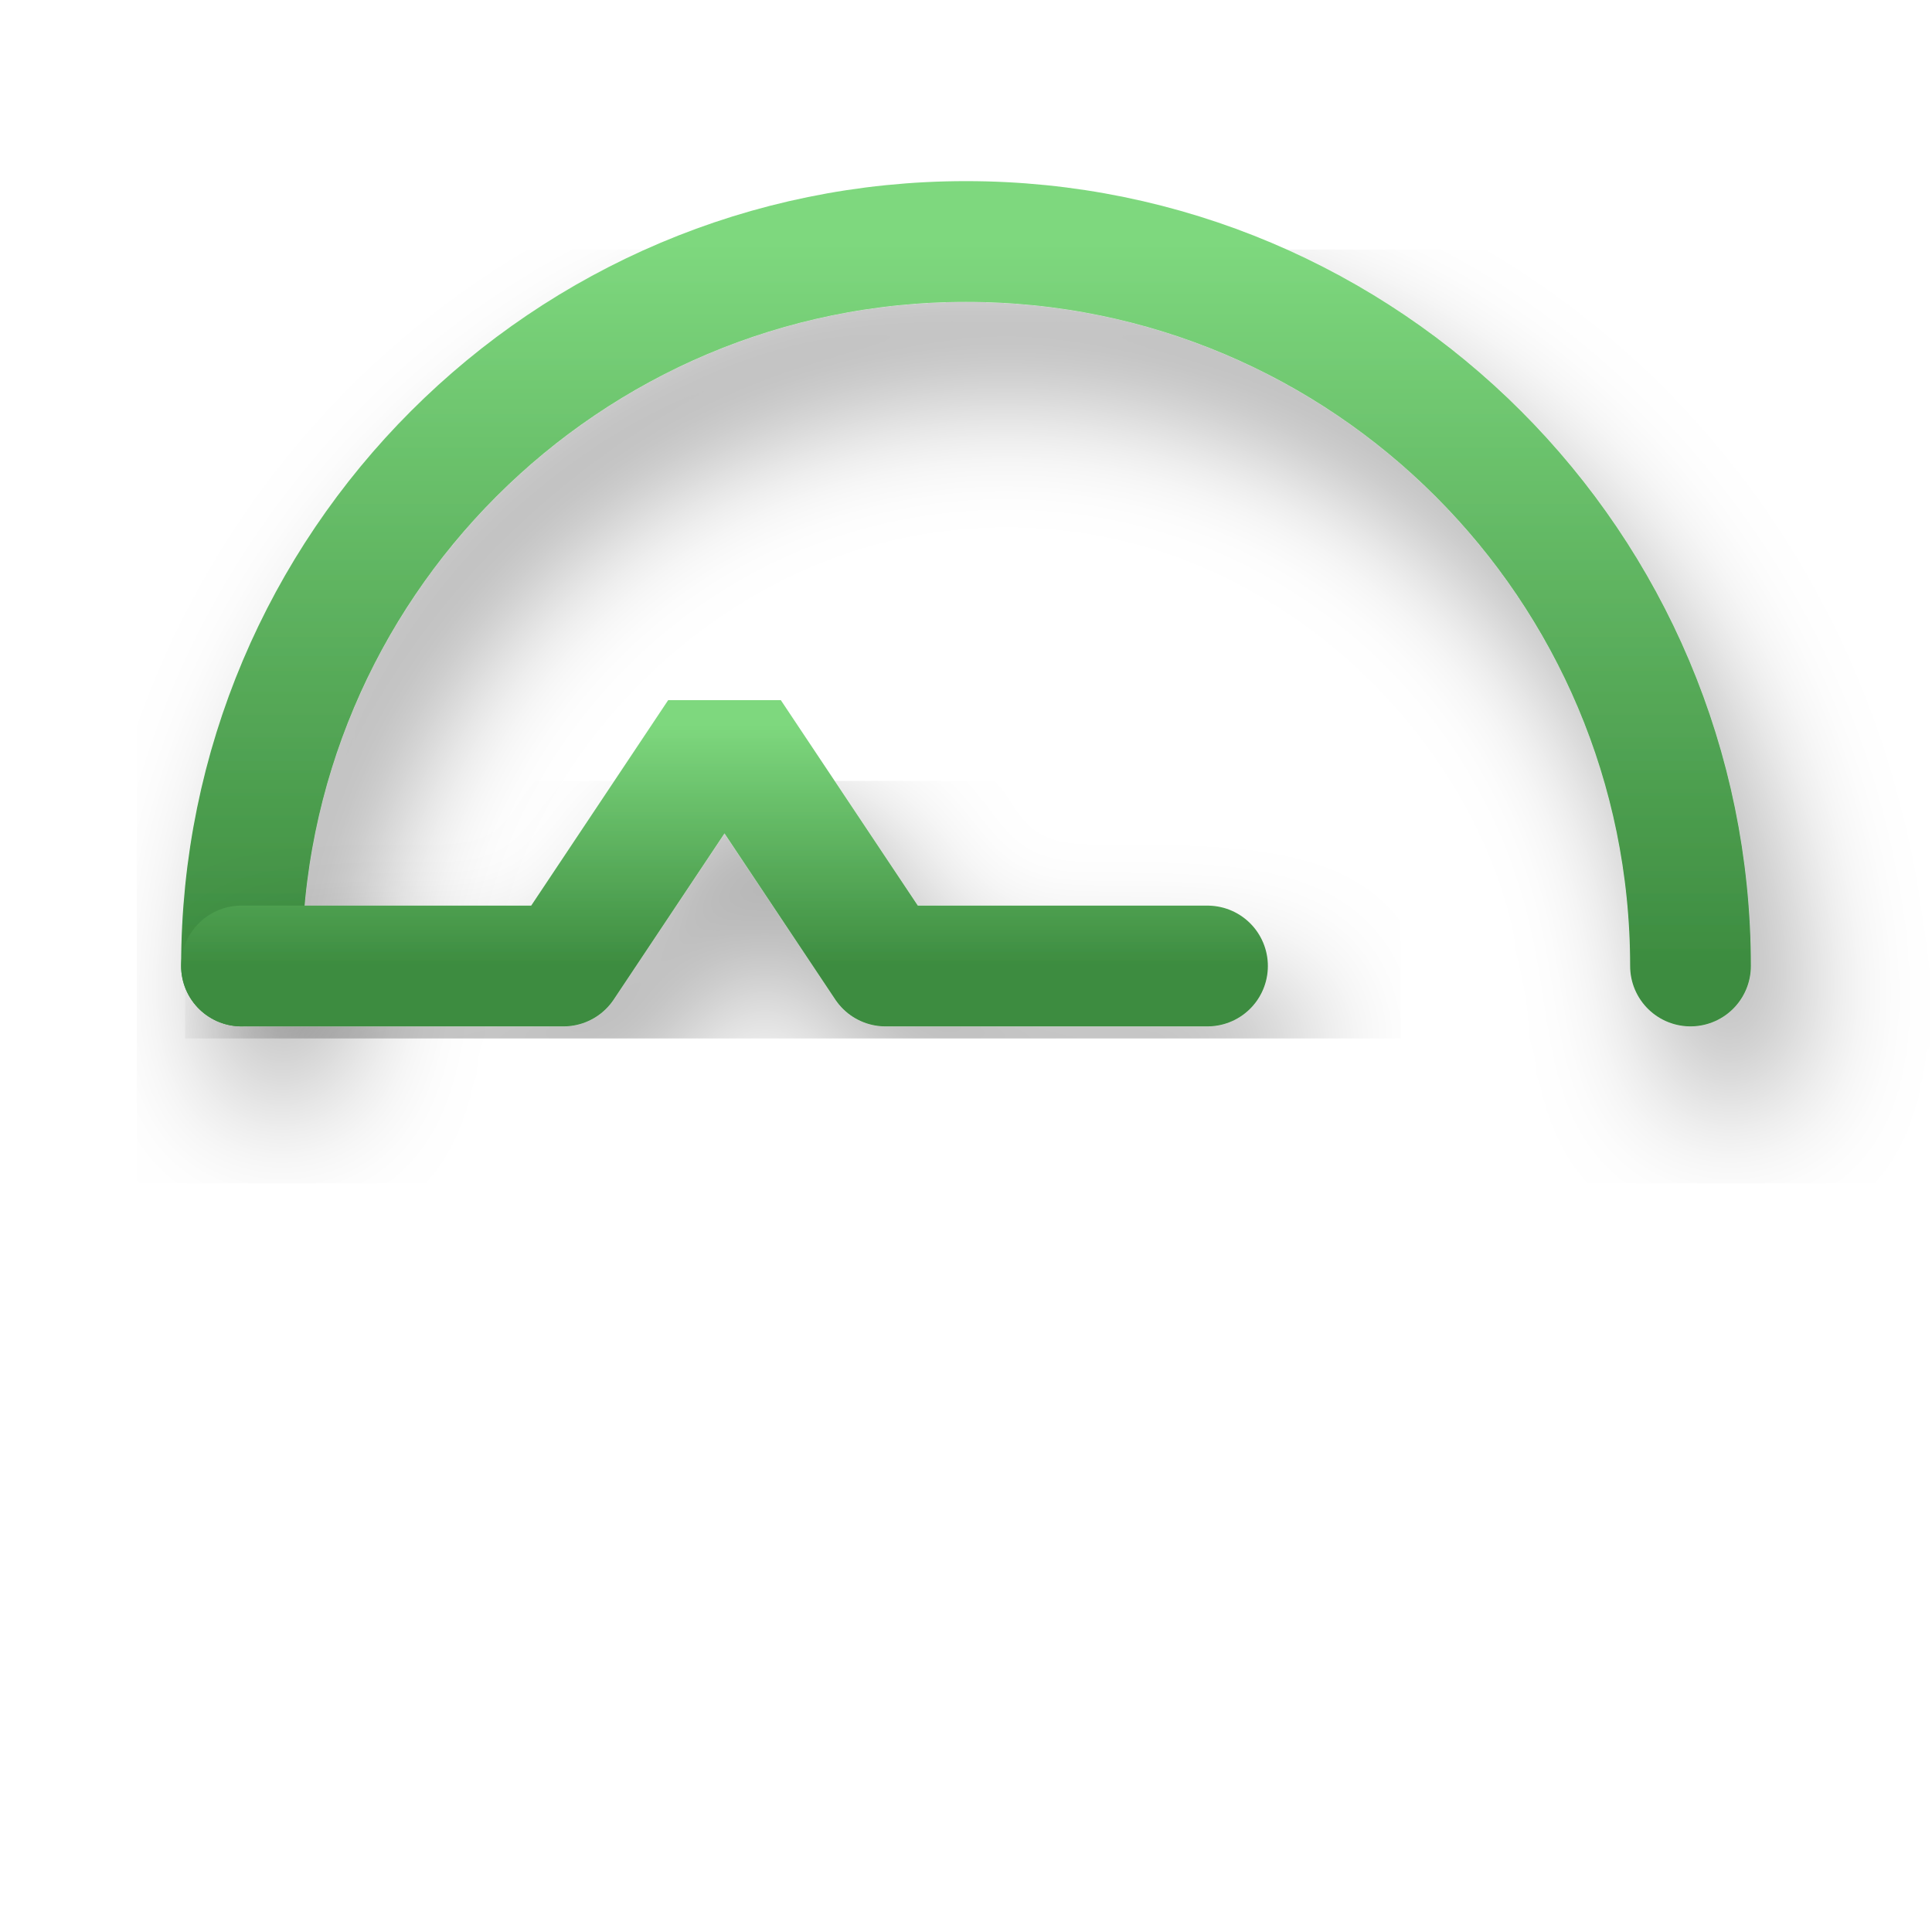
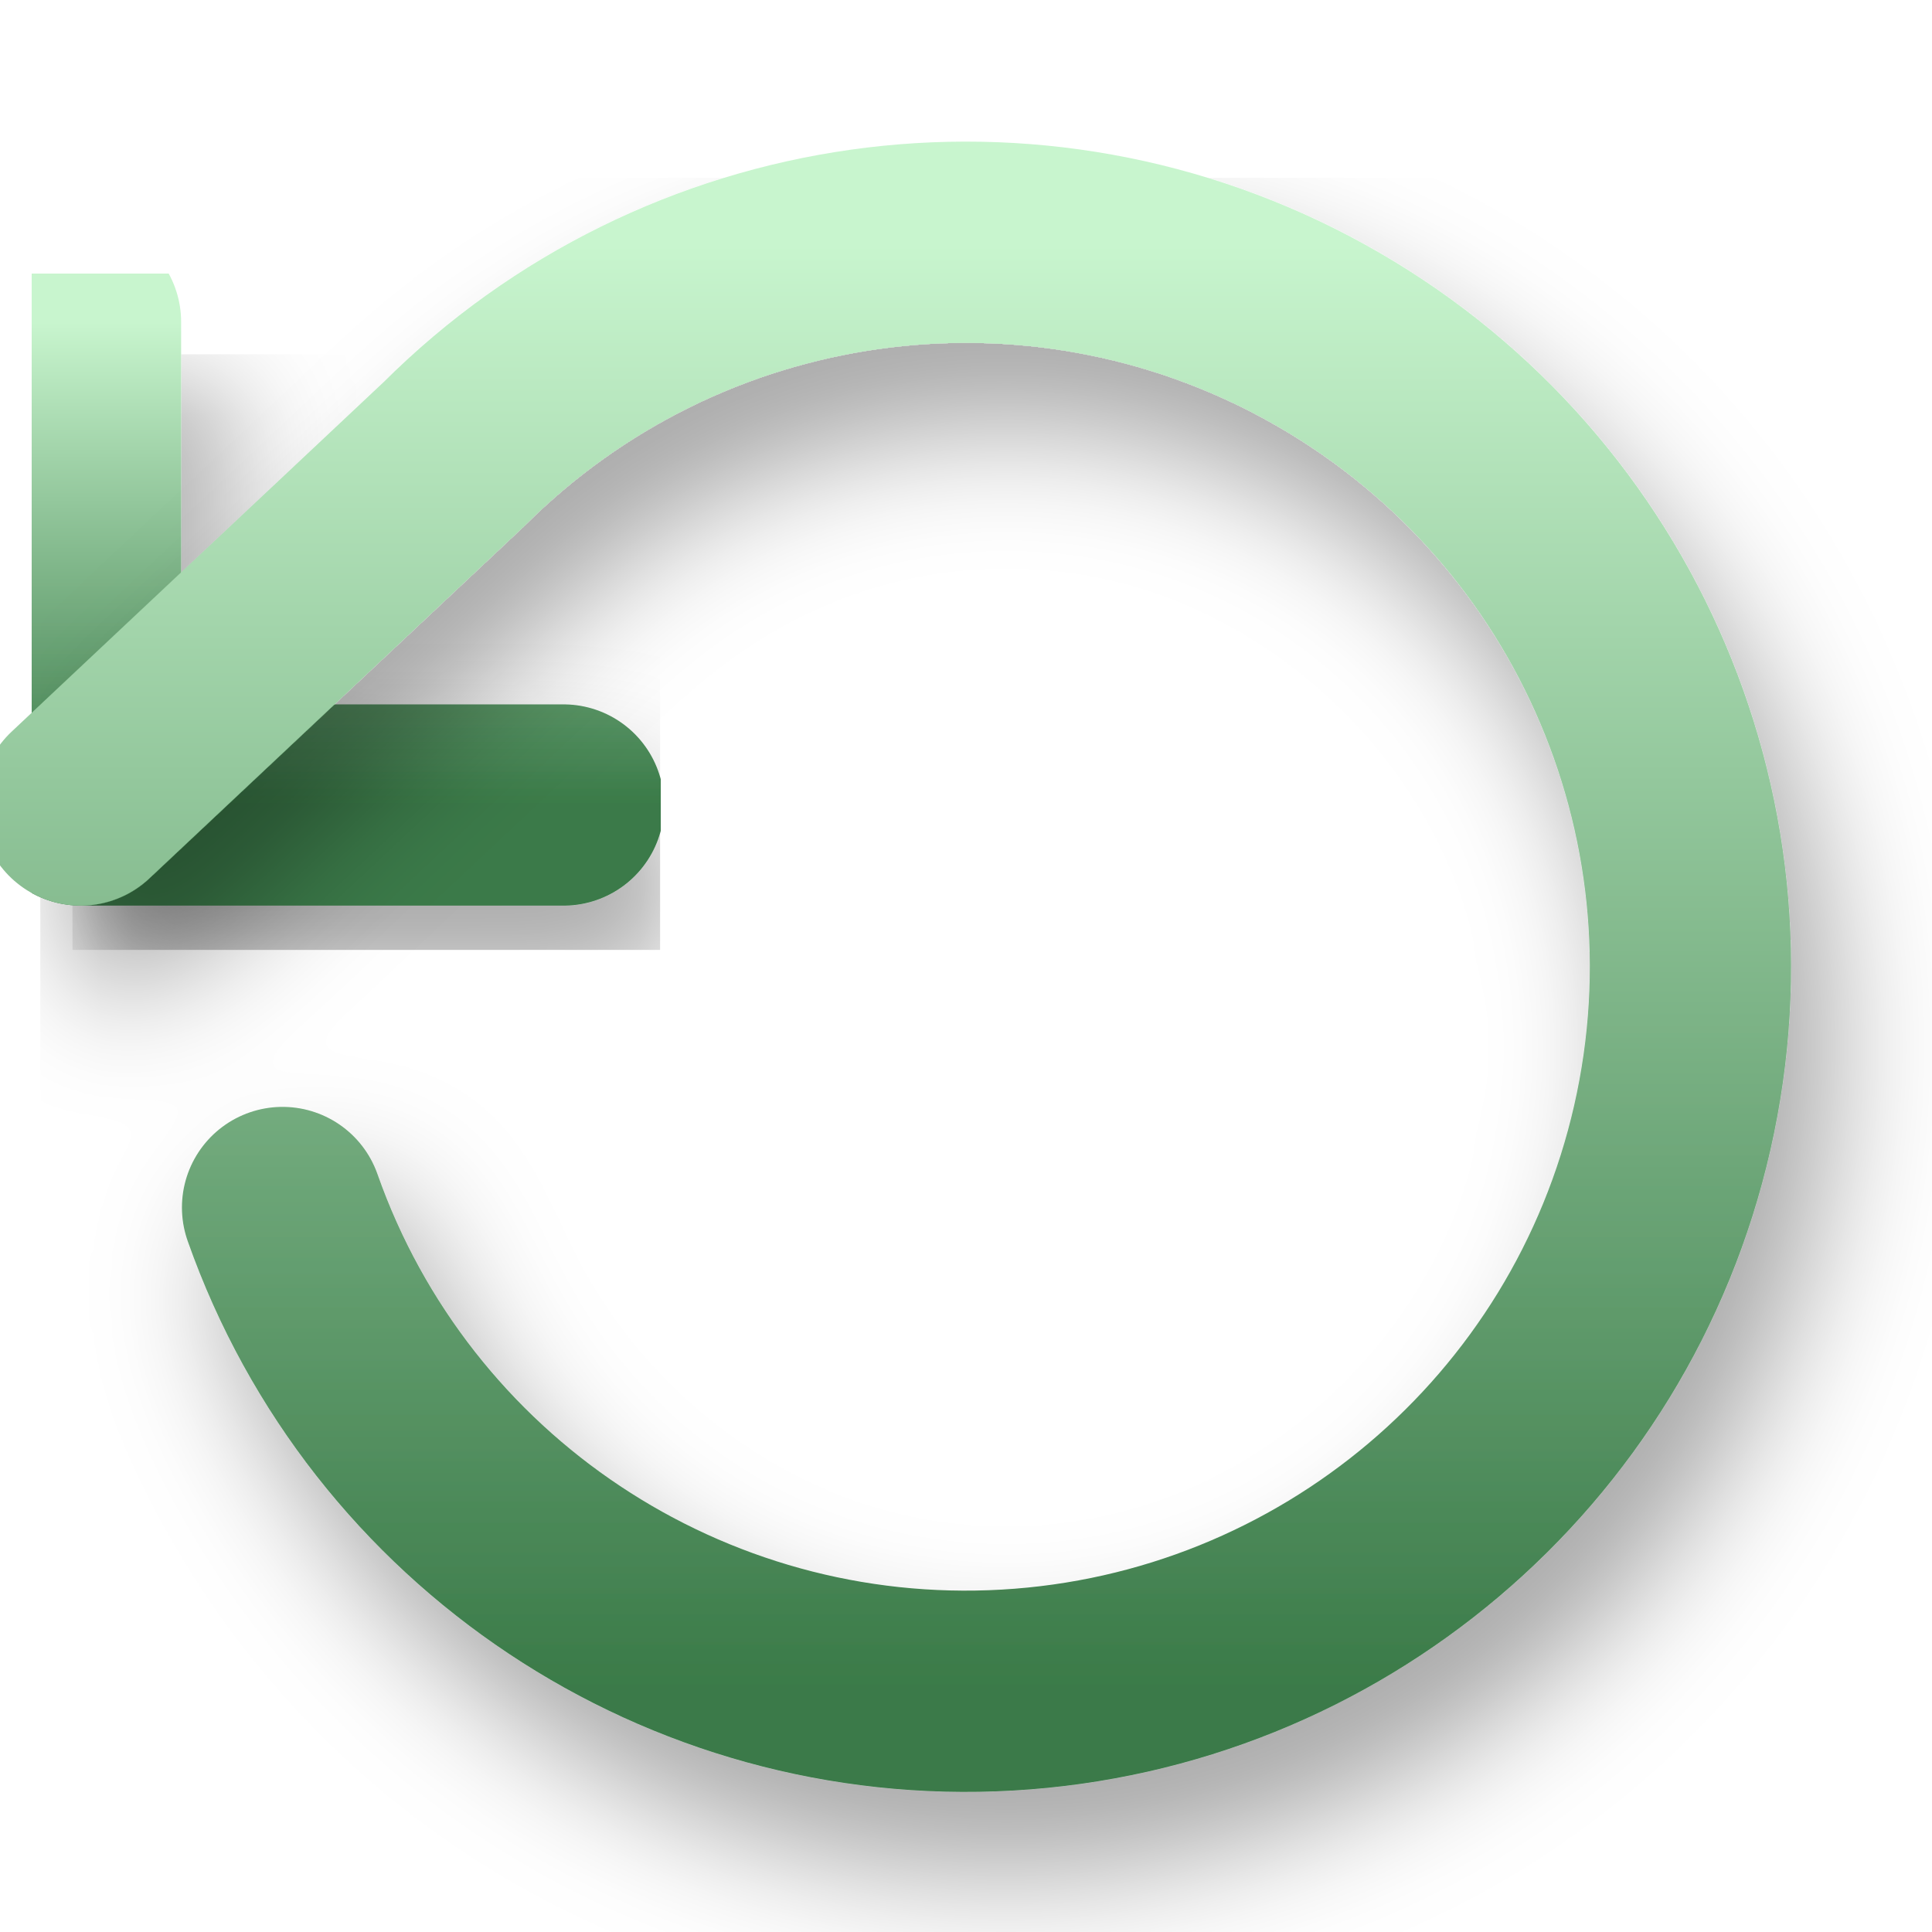
<svg xmlns="http://www.w3.org/2000/svg" viewBox="0 0 24 24" fill="none" stroke-linecap="round" stroke-linejoin="round">
  <defs>
    <linearGradient id="iguana" x1="0" y1="0" x2="0" y2="1">
-       <stop offset="0%" stop-color="#7ed87e" />
-       <stop offset="100%" stop-color="#3d8c40" />
+       <stop offset="0%" stop-color="#c8f5ce" />
+       <stop offset="100%" stop-color="#3a7a48" />
    </linearGradient>
    <filter id="shadow" x="-10%" y="-10%" width="130%" height="140%">
      <feDropShadow dx="0.5" dy="1" stdDeviation="0.8" flood-color="#000" flood-opacity="0.35" />
    </filter>
  </defs>
-   <path d="M3 12a9 9 0 0118 0" stroke="url(#iguana)" stroke-width="1.5" fill="none" filter="url(#shadow)" />
-   <path d="M3 12h4l2-3 2 3h4" stroke="url(#iguana)" stroke-width="1.5" fill="none" filter="url(#shadow)" />
+   <polyline points="1 4 1 10 7 10" stroke="url(#iguana)" stroke-width="2.5" filter="url(#shadow)" />
+   <path d="M3.51 15a9 9 0 1 0 2.13-9.36L1 10" stroke="url(#iguana)" stroke-width="2.5" filter="url(#shadow)" />
</svg>
